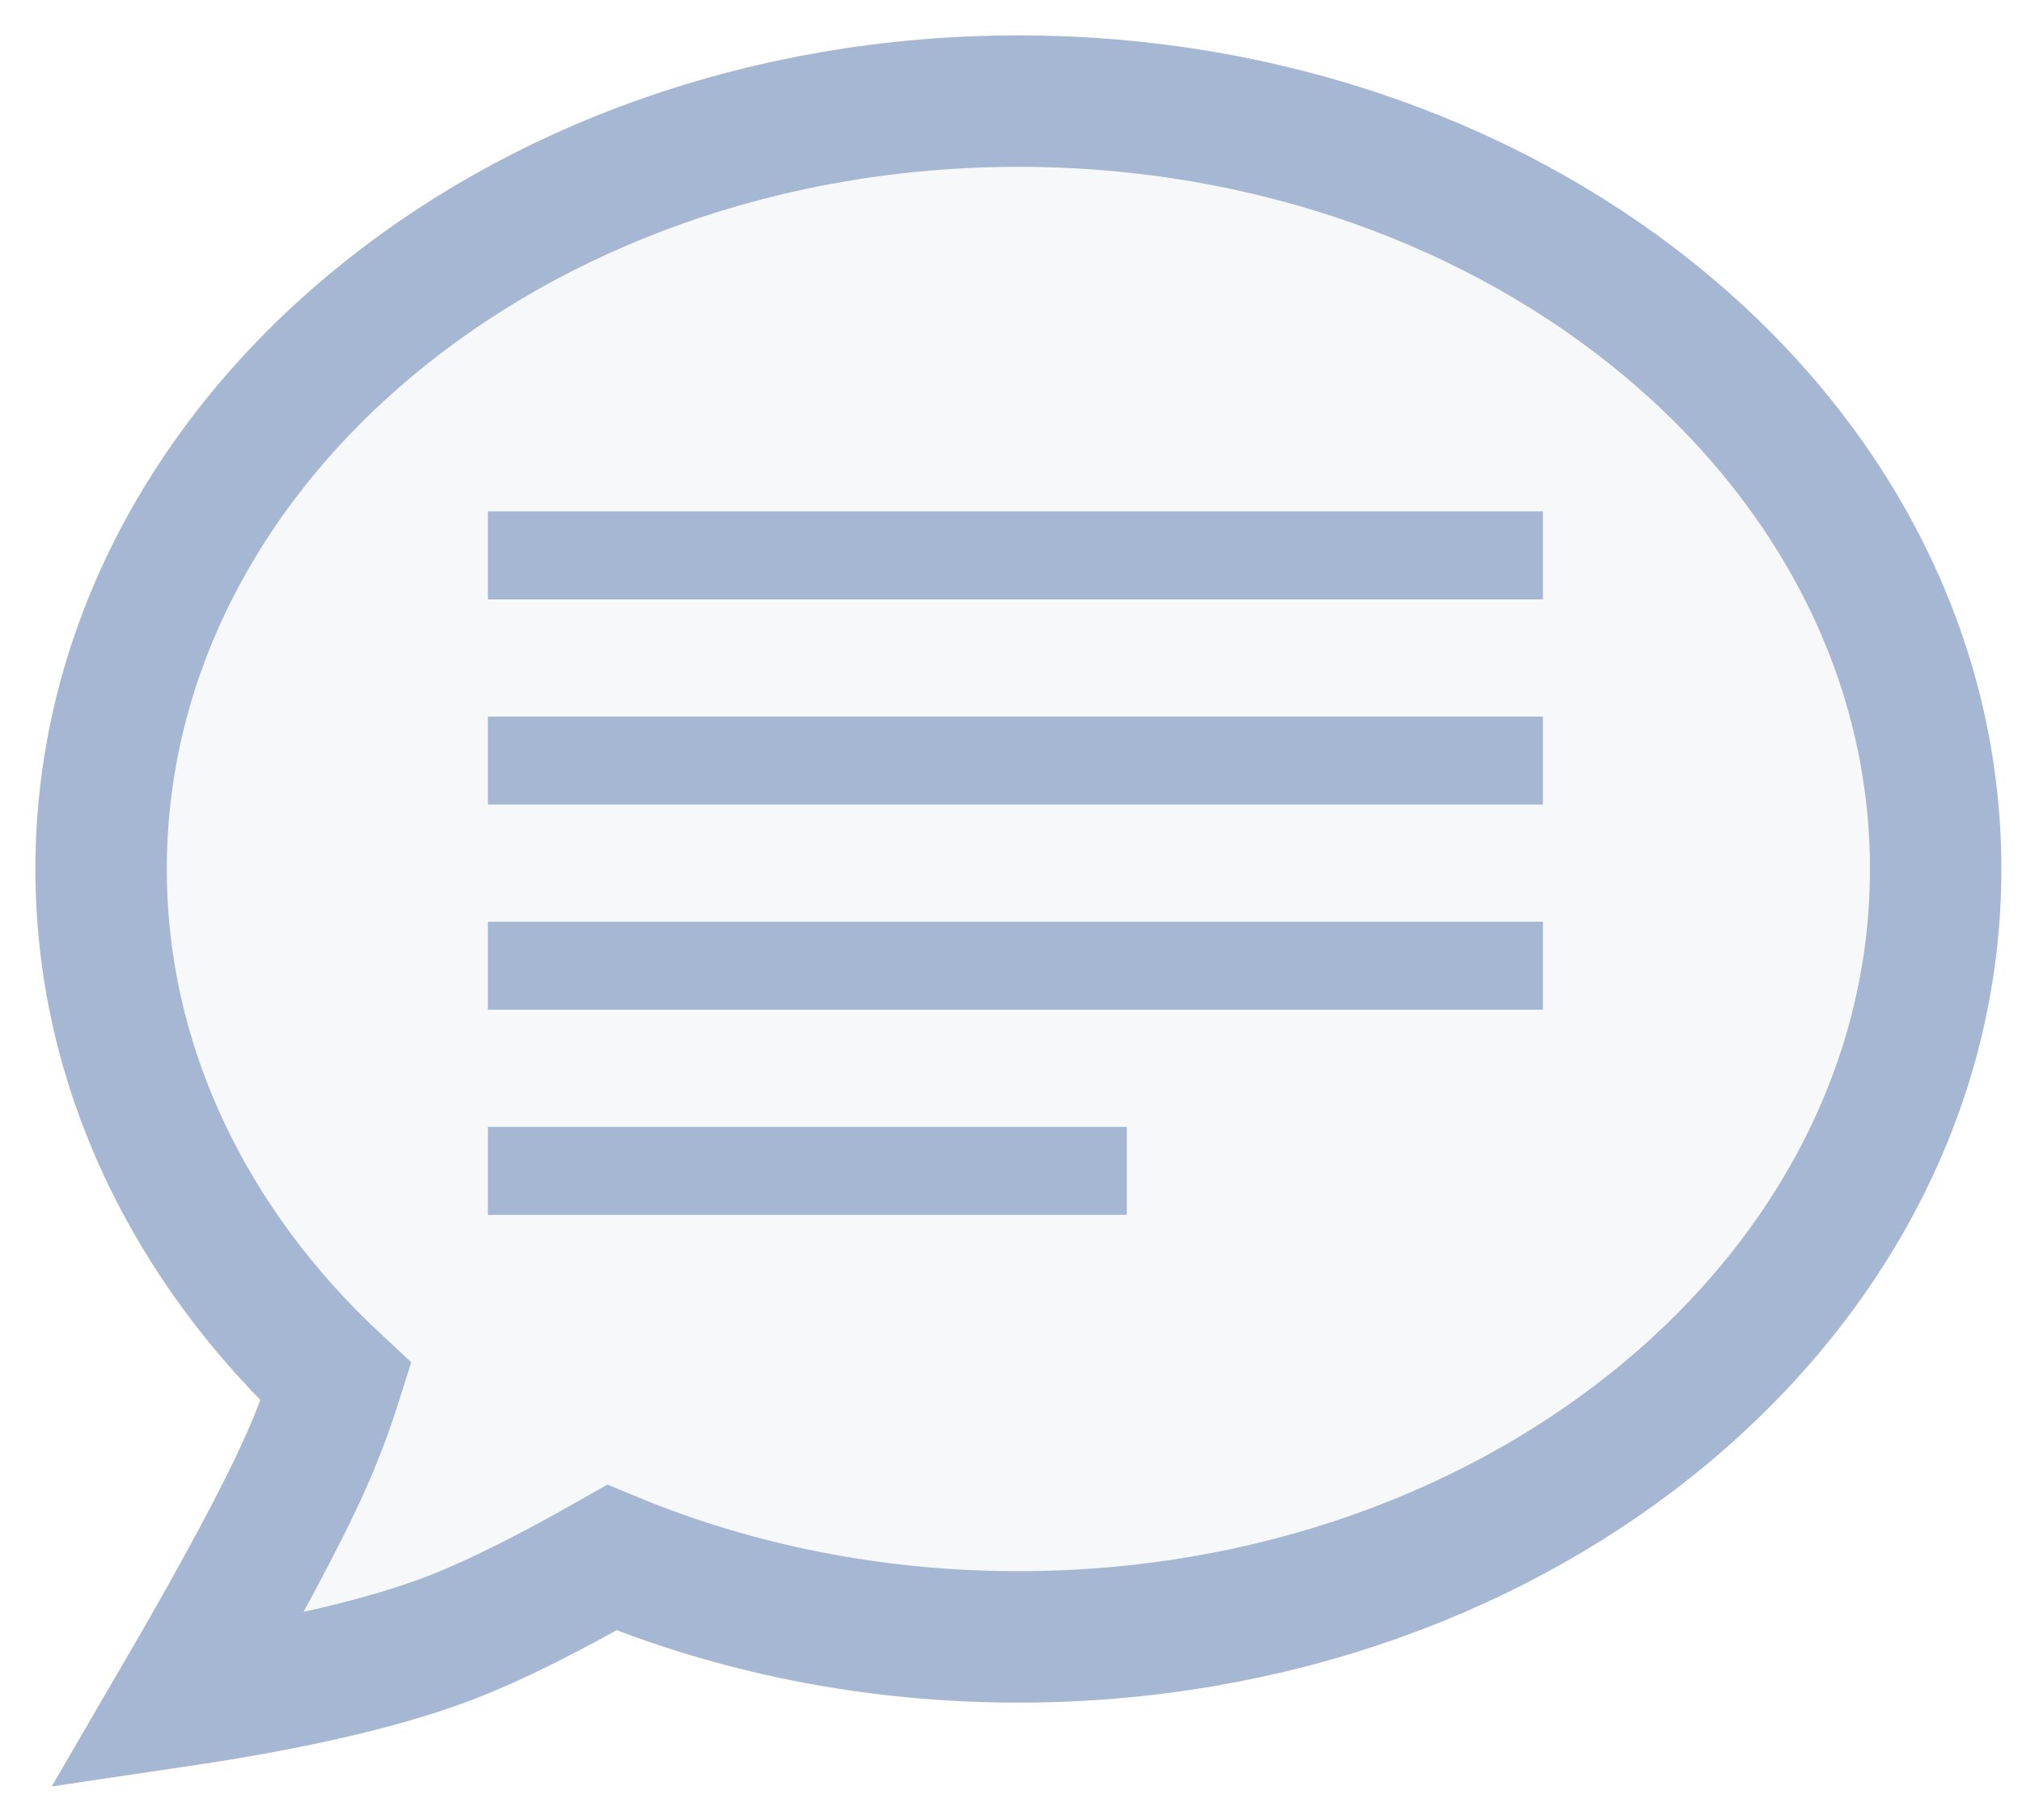
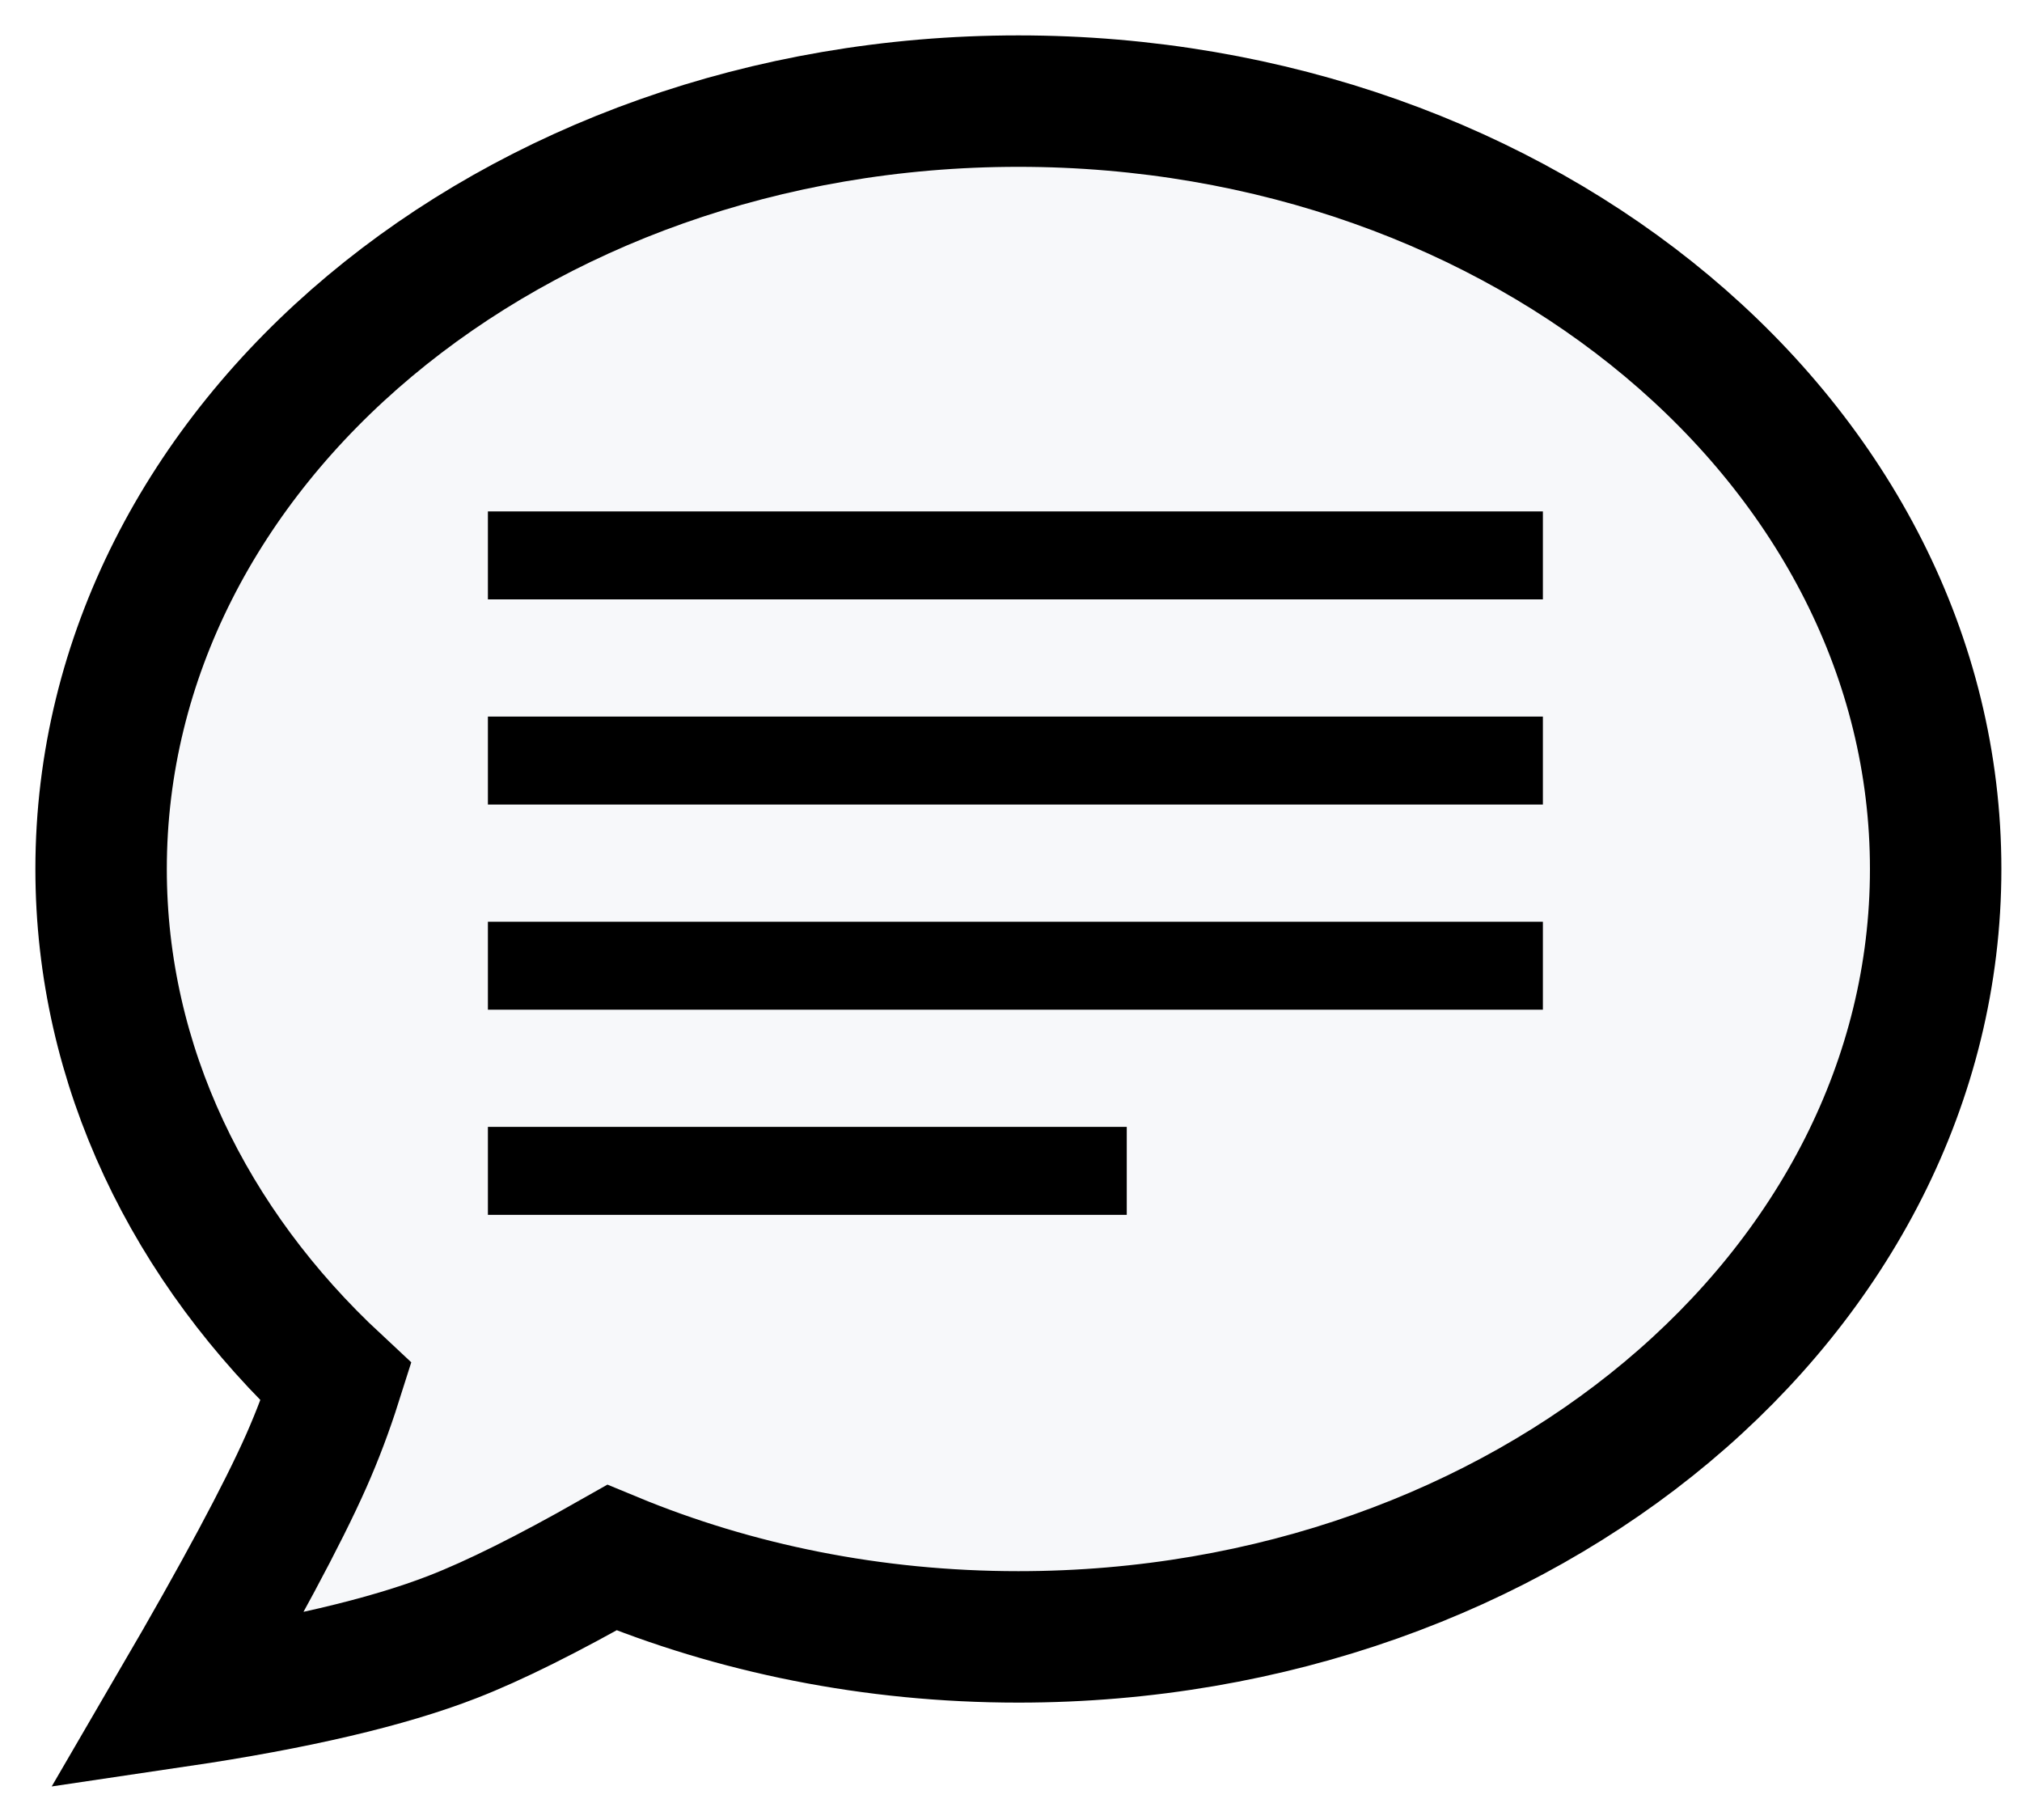
<svg xmlns="http://www.w3.org/2000/svg" width="20px" height="18px" viewBox="0 0 20 18" version="1.1">
  <g id="--Чат" stroke="none" stroke-width="1" fill="none" fill-rule="evenodd">
    <g id="Чат---Логистика-Copy-47" transform="translate(-44, -526)">
      <g id="Group-14-Copy" transform="translate(20, 128)">
        <g id="Group-31" transform="translate(0, 300)">
          <g id="Group-35" transform="translate(0, 74)">
            <g id="Group-24" transform="translate(25, 25)">
              <path d="M9.073,0 C14.084,0 18.146,3.4 18.146,7.595 C18.146,11.789 14.084,15.189 9.073,15.189 C7.629,15.189 6.265,14.907 5.053,14.405 C4.415,14.767 3.89,15.029 3.478,15.189 C2.83,15.441 1.922,15.654 0.754,15.827 C1.37,14.77 1.795,13.977 2.029,13.45 C2.141,13.197 2.239,12.937 2.324,12.669 C0.879,11.324 0,9.545 0,7.595 C0,3.4 4.062,0 9.073,0 Z" id="Combined-Shape" stroke="#979797" fill="#D8D8D8" />
              <path d="M3.826,3.362 L14.261,3.362 L14.261,4.522 L3.826,4.522 Z M3.826,5.681 L14.261,5.681 L14.261,6.841 L3.826,6.841 Z M3.826,7.942 L14.261,7.942 L14.261,9.102 L3.826,9.102 Z M3.826,10.319 L10.145,10.319 L10.145,11.479 L3.826,11.479 Z" id="Combined-Shape" fill="#000000" />
              <g id="Combined-Shape">
-                 <path d="M9.073,0 C14.084,0 18.146,3.4 18.146,7.595 C18.146,11.789 14.084,15.189 9.073,15.189 C7.629,15.189 6.265,14.907 5.053,14.405 C4.415,14.767 3.89,15.029 3.478,15.189 C2.83,15.441 1.922,15.654 0.754,15.827 C1.37,14.77 1.795,13.977 2.029,13.45 C2.141,13.197 2.239,12.937 2.324,12.669 C0.879,11.324 0,9.545 0,7.595 C0,3.4 4.062,0 9.073,0 Z" stroke="#A6B7D4" stroke-width="1.3" fill="#F7F8FA" />
-                 <path d="M3.826,4.058 L14.261,4.058 L14.261,4.928 L3.826,4.928 Z M3.826,6.087 L14.261,6.087 L14.261,6.957 L3.826,6.957 Z M3.826,8.116 L14.261,8.116 L14.261,8.986 L3.826,8.986 Z M3.826,10.145 L10.145,10.145 L10.145,11.015 L3.826,11.015 Z" fill="#A6B7D4" />
+                 <path d="M9.073,0 C14.084,0 18.146,3.4 18.146,7.595 C18.146,11.789 14.084,15.189 9.073,15.189 C7.629,15.189 6.265,14.907 5.053,14.405 C4.415,14.767 3.89,15.029 3.478,15.189 C2.83,15.441 1.922,15.654 0.754,15.827 C1.37,14.77 1.795,13.977 2.029,13.45 C2.141,13.197 2.239,12.937 2.324,12.669 C0.879,11.324 0,9.545 0,7.595 C0,3.4 4.062,0 9.073,0 Z" stroke="currentColor" stroke-width="1.3" fill="#F7F8FA" />
+                 <path d="M3.826,4.058 L14.261,4.058 L14.261,4.928 L3.826,4.928 Z M3.826,6.087 L14.261,6.087 L14.261,6.957 L3.826,6.957 Z M3.826,8.116 L14.261,8.116 L14.261,8.986 L3.826,8.986 Z M3.826,10.145 L10.145,10.145 L10.145,11.015 L3.826,11.015 Z" fill="currentColor" />
              </g>
            </g>
          </g>
        </g>
      </g>
    </g>
  </g>
</svg>
